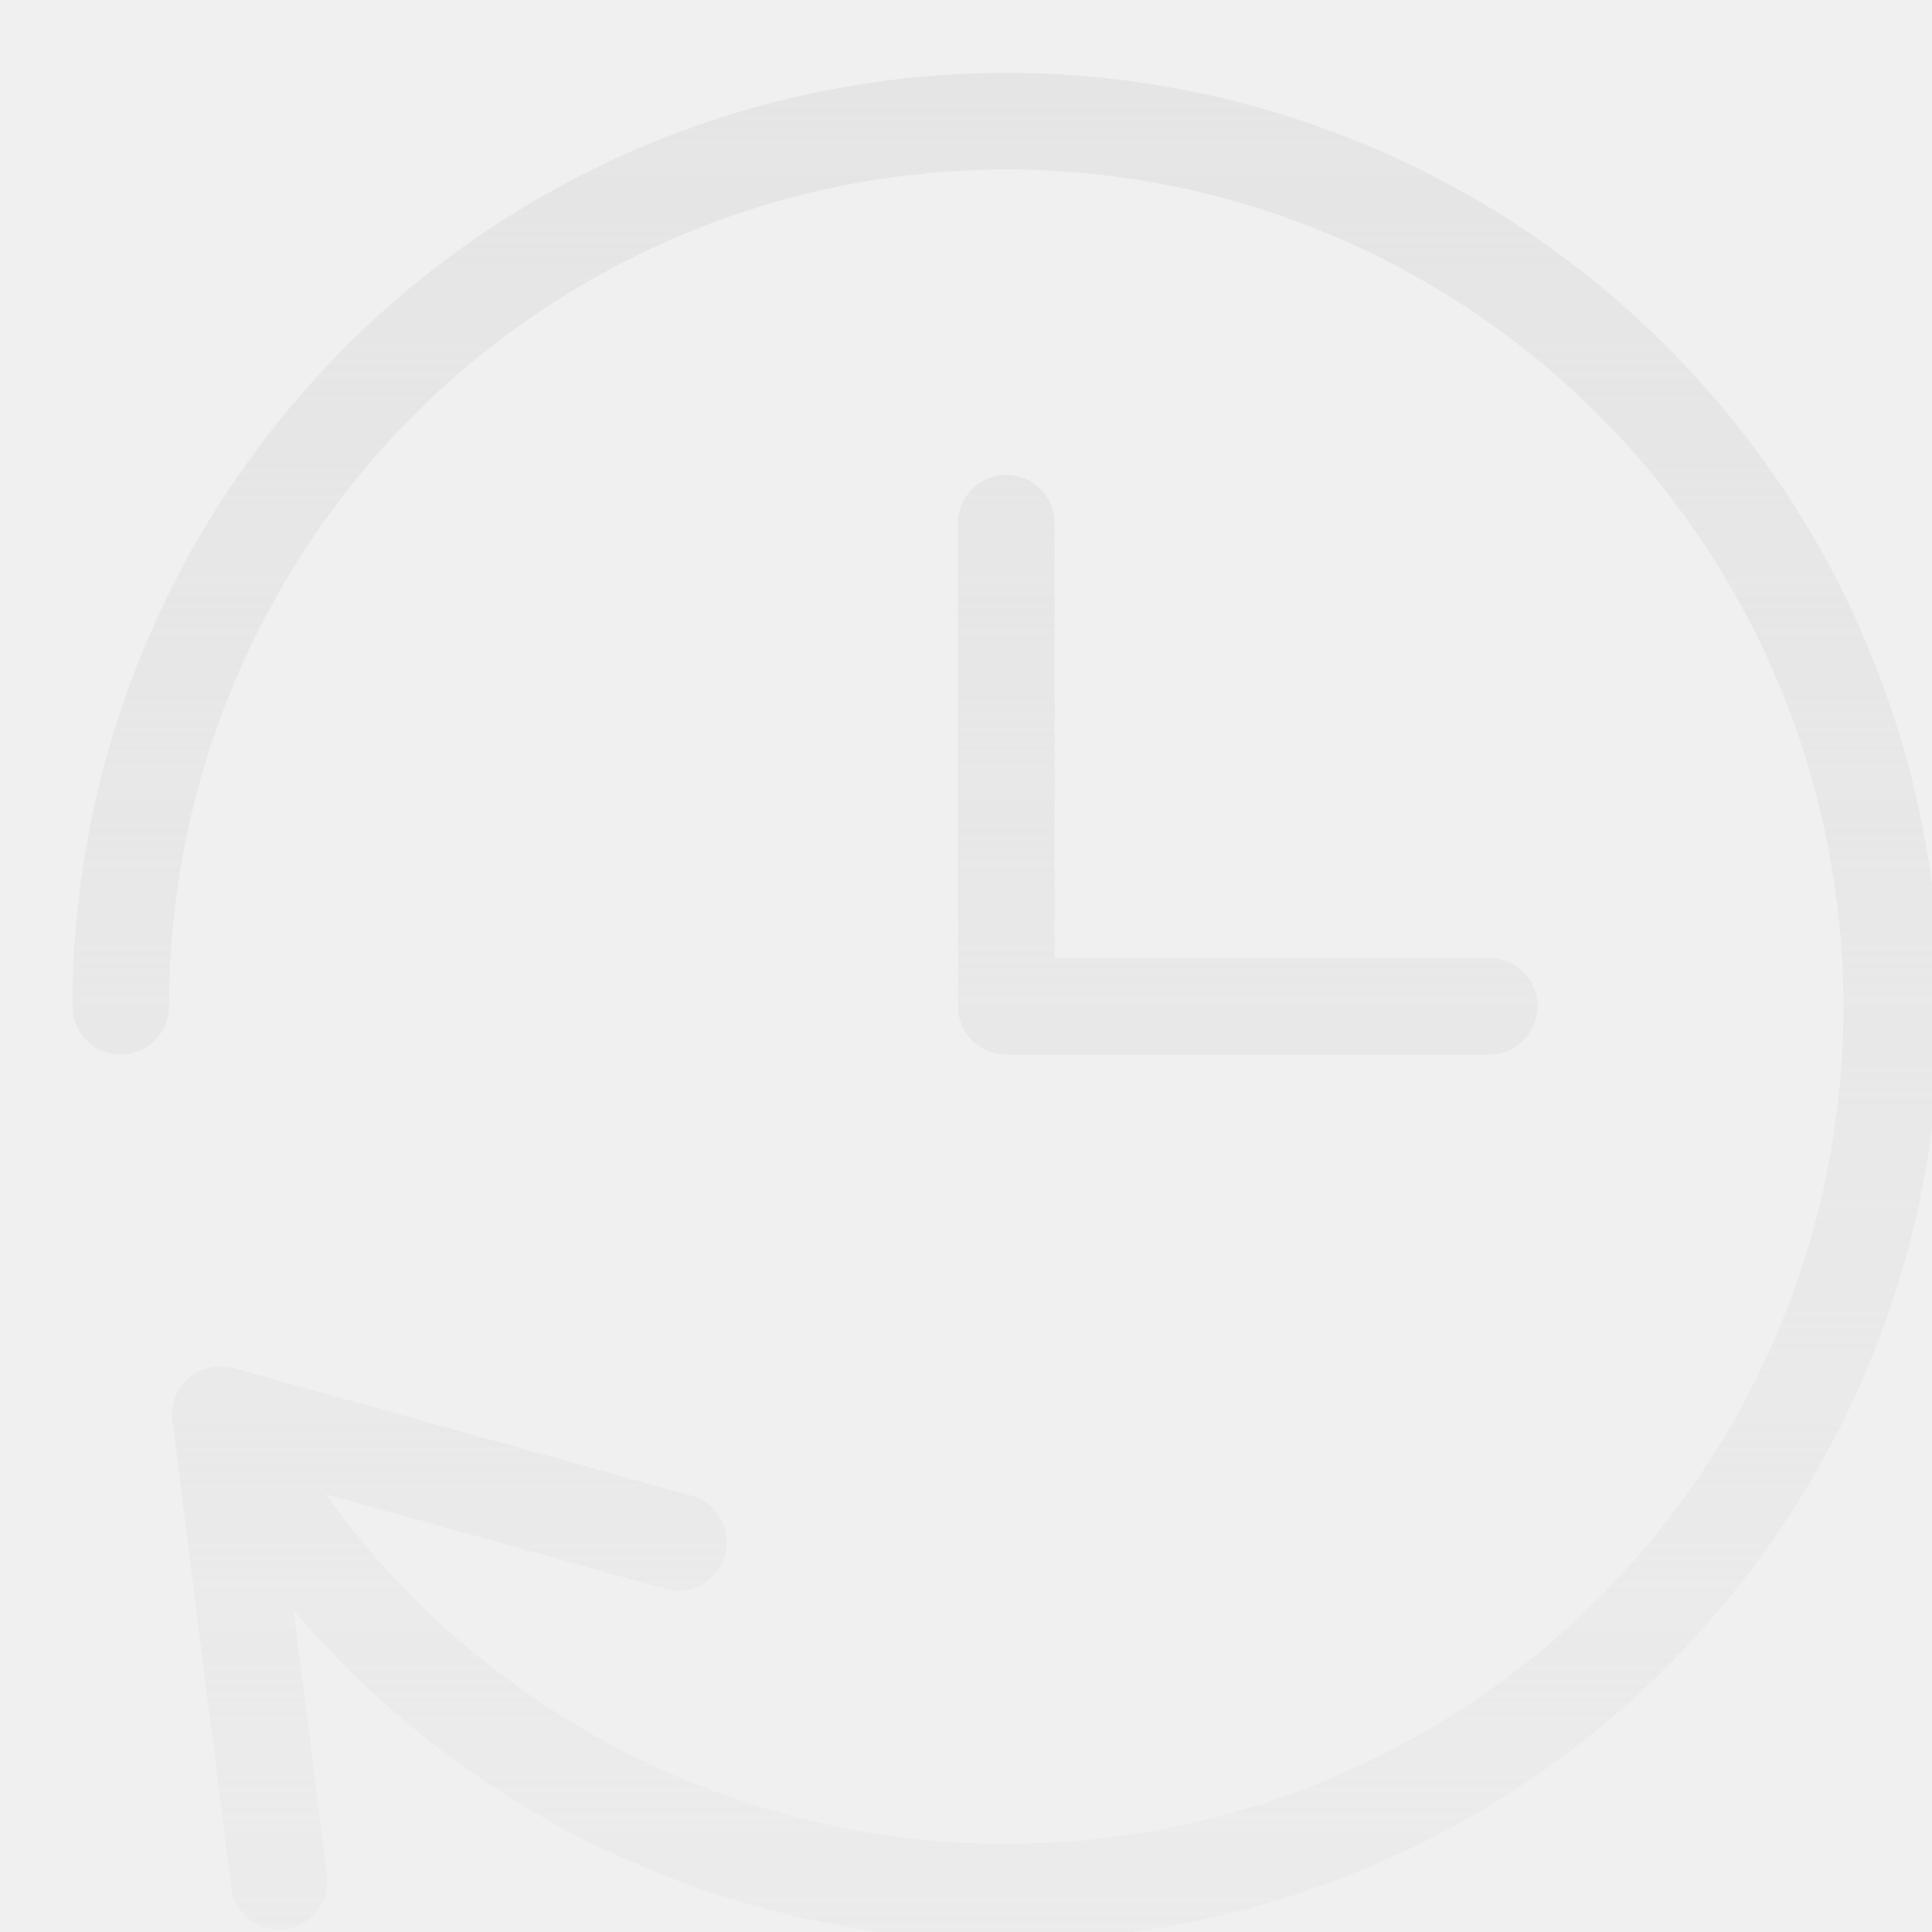
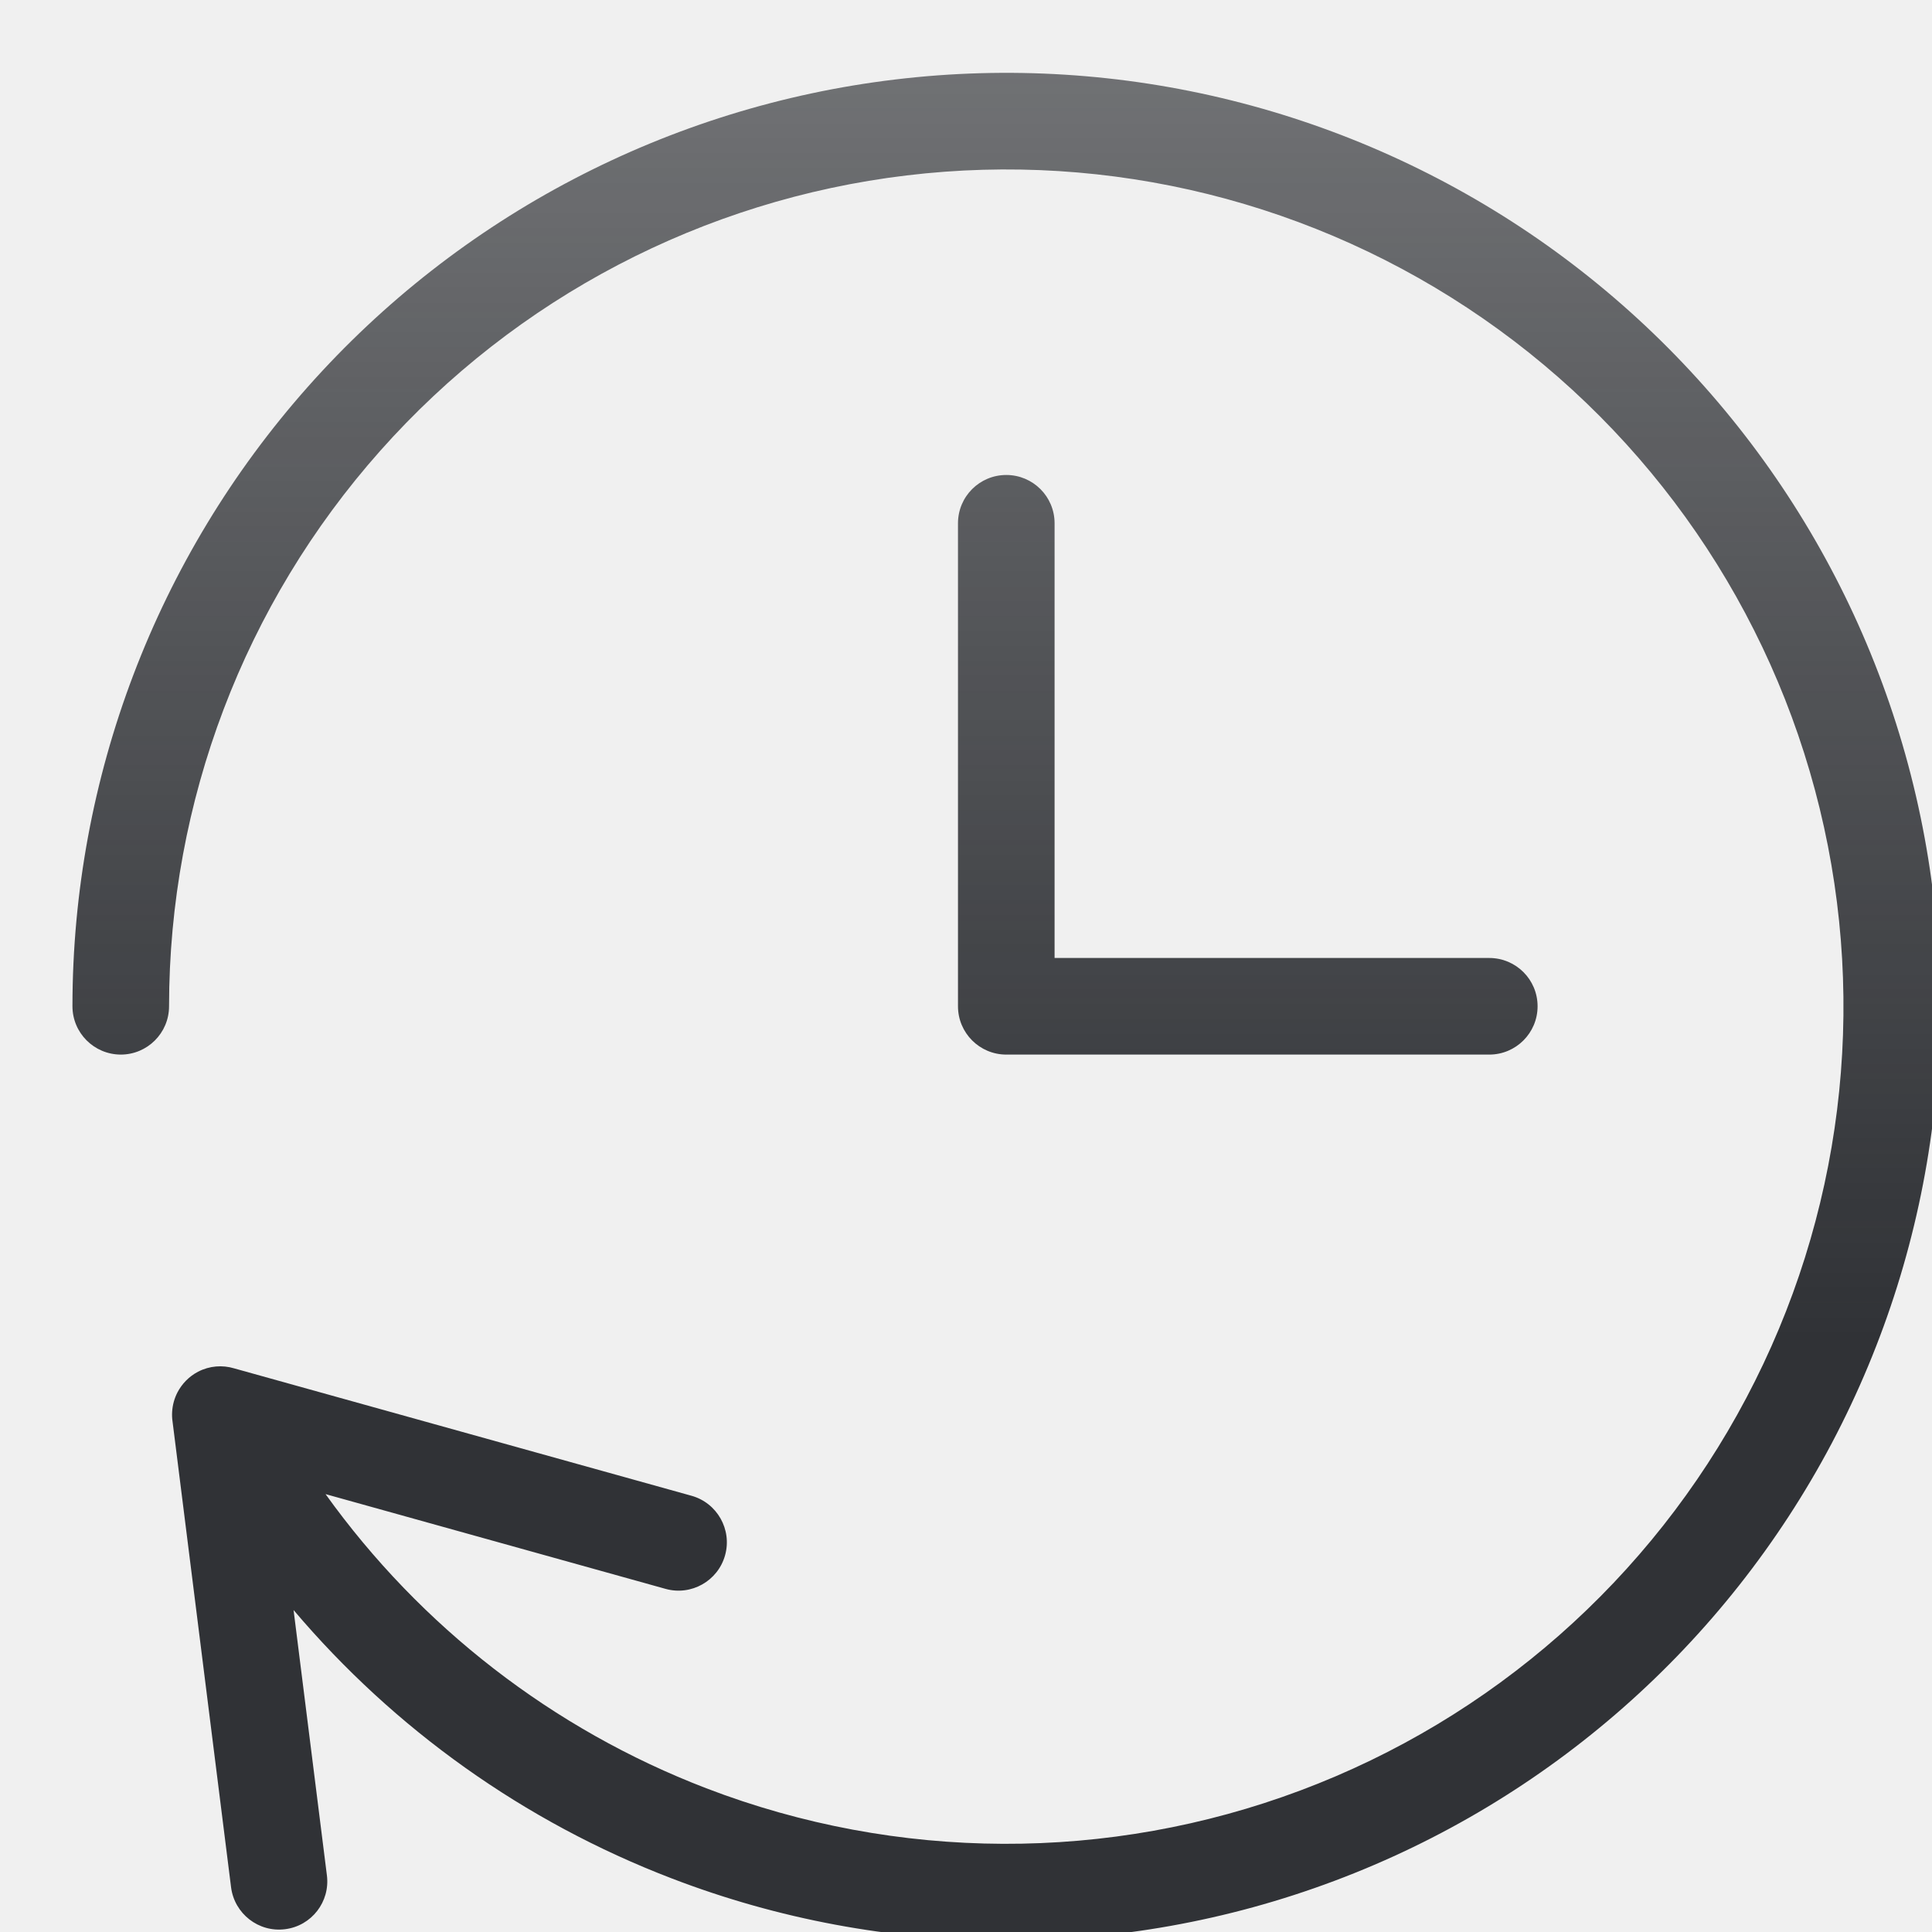
<svg xmlns="http://www.w3.org/2000/svg" width="20" height="20" viewBox="0 0 20 20" fill="none">
-   <g clip-path="url(#clip0_4436_20819)">
-     <path fill-rule="evenodd" clip-rule="evenodd" d="M15.924 2.476C13.981 1.13 11.613 0.541 9.266 0.823C6.919 1.104 4.756 2.236 3.187 4.004C1.618 5.771 0.751 8.053 0.75 10.416C0.75 10.693 0.974 10.916 1.25 10.917C1.526 10.917 1.75 10.693 1.75 10.417C1.751 8.298 2.528 6.252 3.935 4.668C5.342 3.083 7.281 2.068 9.385 1.816C11.489 1.563 13.612 2.091 15.354 3.298C17.096 4.505 18.335 6.309 18.837 8.368C19.339 10.427 19.069 12.598 18.078 14.471C17.088 16.345 15.446 17.791 13.461 18.535C11.477 19.279 9.289 19.271 7.311 18.512C5.719 17.901 4.352 16.838 3.37 15.467L6.89 16.448C7.156 16.522 7.432 16.366 7.506 16.1C7.58 15.834 7.425 15.558 7.159 15.484L2.415 14.162C2.4 14.158 2.384 14.155 2.369 14.152C2.264 14.133 2.152 14.148 2.05 14.2C1.852 14.303 1.752 14.521 1.788 14.729L2.393 19.537C2.427 19.811 2.677 20.006 2.951 19.971C3.225 19.937 3.419 19.687 3.385 19.413L3.04 16.668C4.082 17.899 5.425 18.859 6.953 19.445C9.159 20.293 11.6 20.302 13.813 19.471C16.026 18.641 17.858 17.028 18.963 14.939C20.067 12.849 20.368 10.427 19.808 8.131C19.248 5.834 17.866 3.823 15.924 2.476ZM10.417 4.917C10.693 4.917 10.917 5.14 10.917 5.417V9.917H15.417C15.693 9.917 15.917 10.14 15.917 10.417C15.917 10.693 15.693 10.917 15.417 10.917H10.417C10.141 10.917 9.917 10.693 9.917 10.417V5.417C9.917 5.14 10.141 4.917 10.417 4.917Z" fill="url(#paint0_linear_4436_20819)" />
+   <g clip-path="url(#clip0_7391_4283)">
+     <path fill-rule="evenodd" clip-rule="evenodd" d="M15.924 2.476C13.981 1.13 11.613 0.541 9.266 0.823C6.919 1.104 4.756 2.236 3.187 4.004C1.618 5.771 0.751 8.053 0.75 10.416C0.75 10.693 0.974 10.916 1.25 10.917C1.526 10.917 1.75 10.693 1.75 10.417C1.751 8.298 2.528 6.252 3.935 4.668C5.342 3.083 7.281 2.068 9.385 1.816C11.489 1.563 13.612 2.091 15.354 3.298C17.096 4.505 18.335 6.309 18.837 8.368C19.339 10.427 19.069 12.598 18.078 14.471C17.088 16.345 15.446 17.791 13.461 18.535C11.477 19.279 9.289 19.271 7.311 18.512C5.72 17.901 4.353 16.838 3.37 15.467L6.89 16.448C7.156 16.522 7.432 16.366 7.506 16.1C7.58 15.834 7.424 15.558 7.158 15.484L2.423 14.165C2.303 14.129 2.17 14.138 2.05 14.2C1.955 14.25 1.883 14.326 1.837 14.414C1.805 14.476 1.786 14.545 1.782 14.615C1.78 14.648 1.781 14.681 1.786 14.714L2.392 19.537C2.427 19.811 2.677 20.006 2.951 19.971C3.225 19.937 3.419 19.687 3.384 19.413L3.039 16.667C4.082 17.899 5.425 18.859 6.953 19.445C9.159 20.293 11.6 20.302 13.813 19.471C16.026 18.641 17.858 17.028 18.963 14.939C20.067 12.849 20.368 10.427 19.808 8.131C19.248 5.834 17.866 3.823 15.924 2.476ZM10.417 4.917C10.693 4.917 10.917 5.14 10.917 5.417V9.917H15.417C15.693 9.917 15.917 10.14 15.917 10.417C15.917 10.693 15.693 10.917 15.417 10.917H10.417C10.141 10.917 9.917 10.693 9.917 10.417V5.417C9.917 5.14 10.141 4.917 10.417 4.917Z" fill="url(#paint0_linear_7391_4283)" />
  </g>
  <defs>
-     <linearGradient id="paint0_linear_4436_20819" x1="10.417" y1="0.754" x2="10.417" y2="20.087" gradientUnits="userSpaceOnUse">
-       <stop stop-color="#E5E5E5" />
-       <stop offset="1" stop-color="#E5E5E5" stop-opacity="0.4" />
+     <linearGradient id="paint0_linear_7391_4283" x1="10.457" y1="-1.884" x2="10.457" y2="24.028" gradientUnits="userSpaceOnUse">
+       <stop stop-color="#303236" stop-opacity="0.6" />
+       <stop offset="0.608" stop-color="#303236" />
    </linearGradient>
-     <clipPath id="clip0_4436_20819">
+     <clipPath id="clip0_7391_4283">
      <rect width="20" height="20" fill="white" />
    </clipPath>
  </defs>
</svg>
